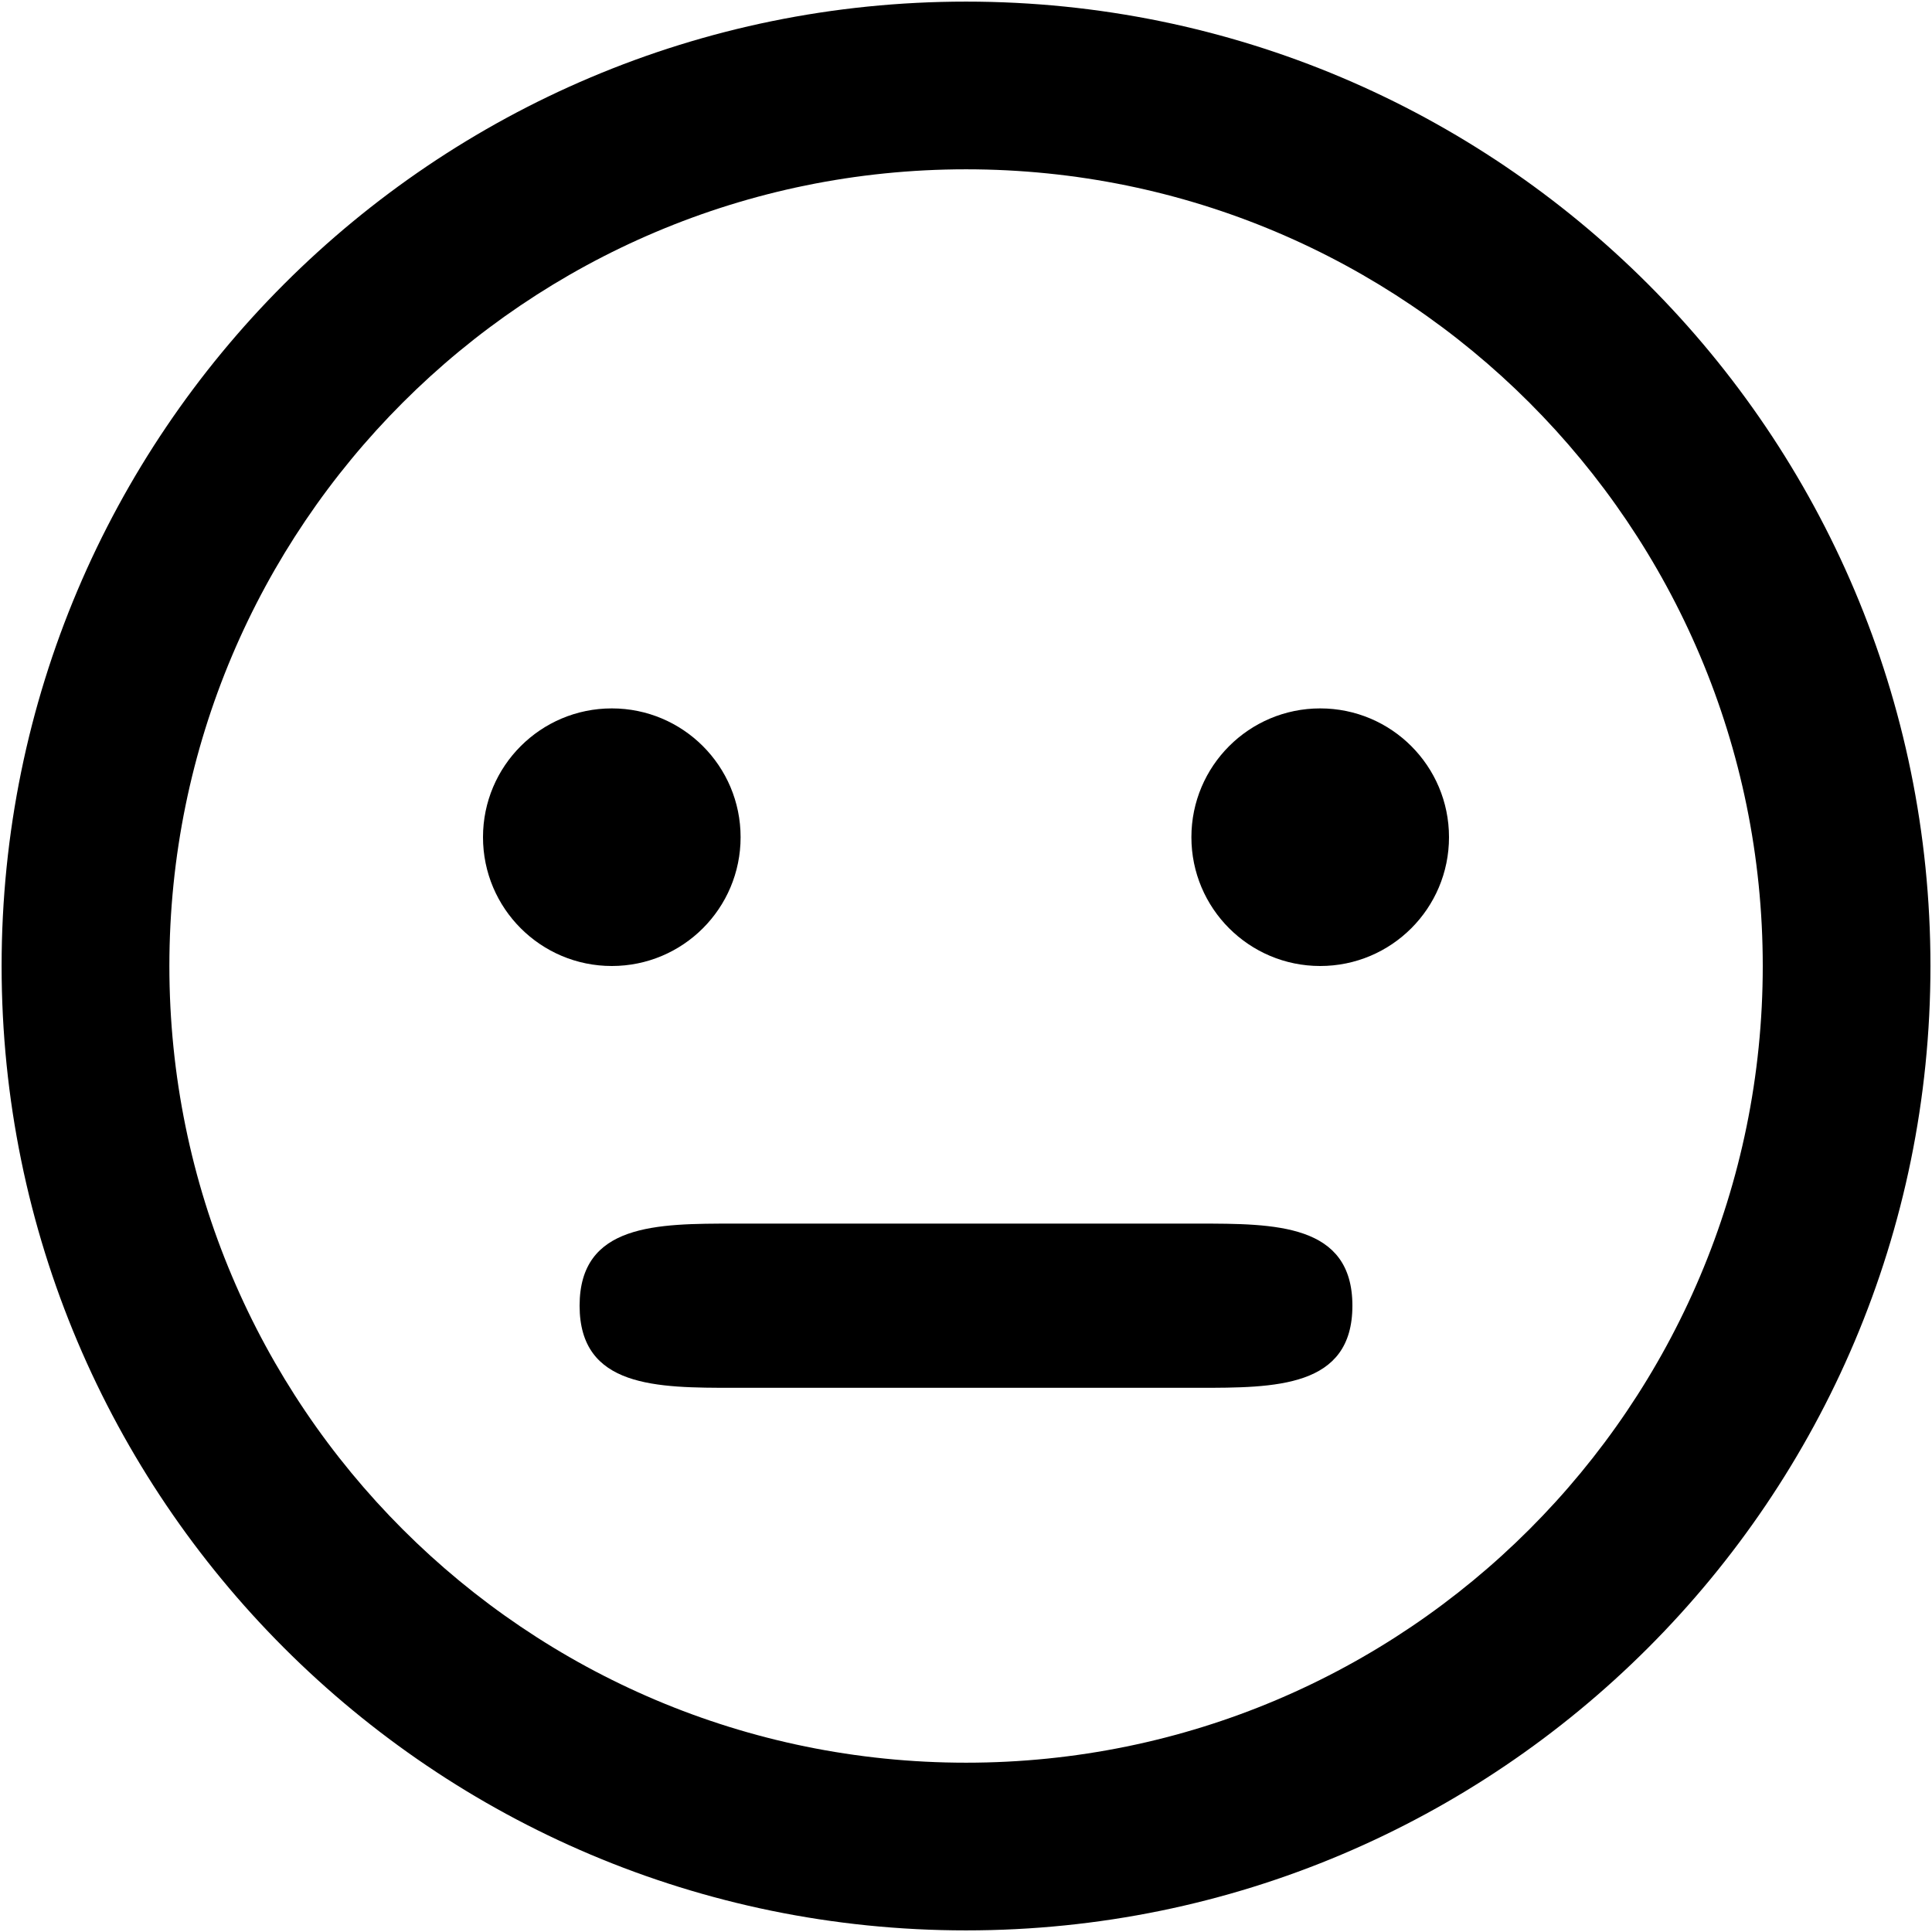
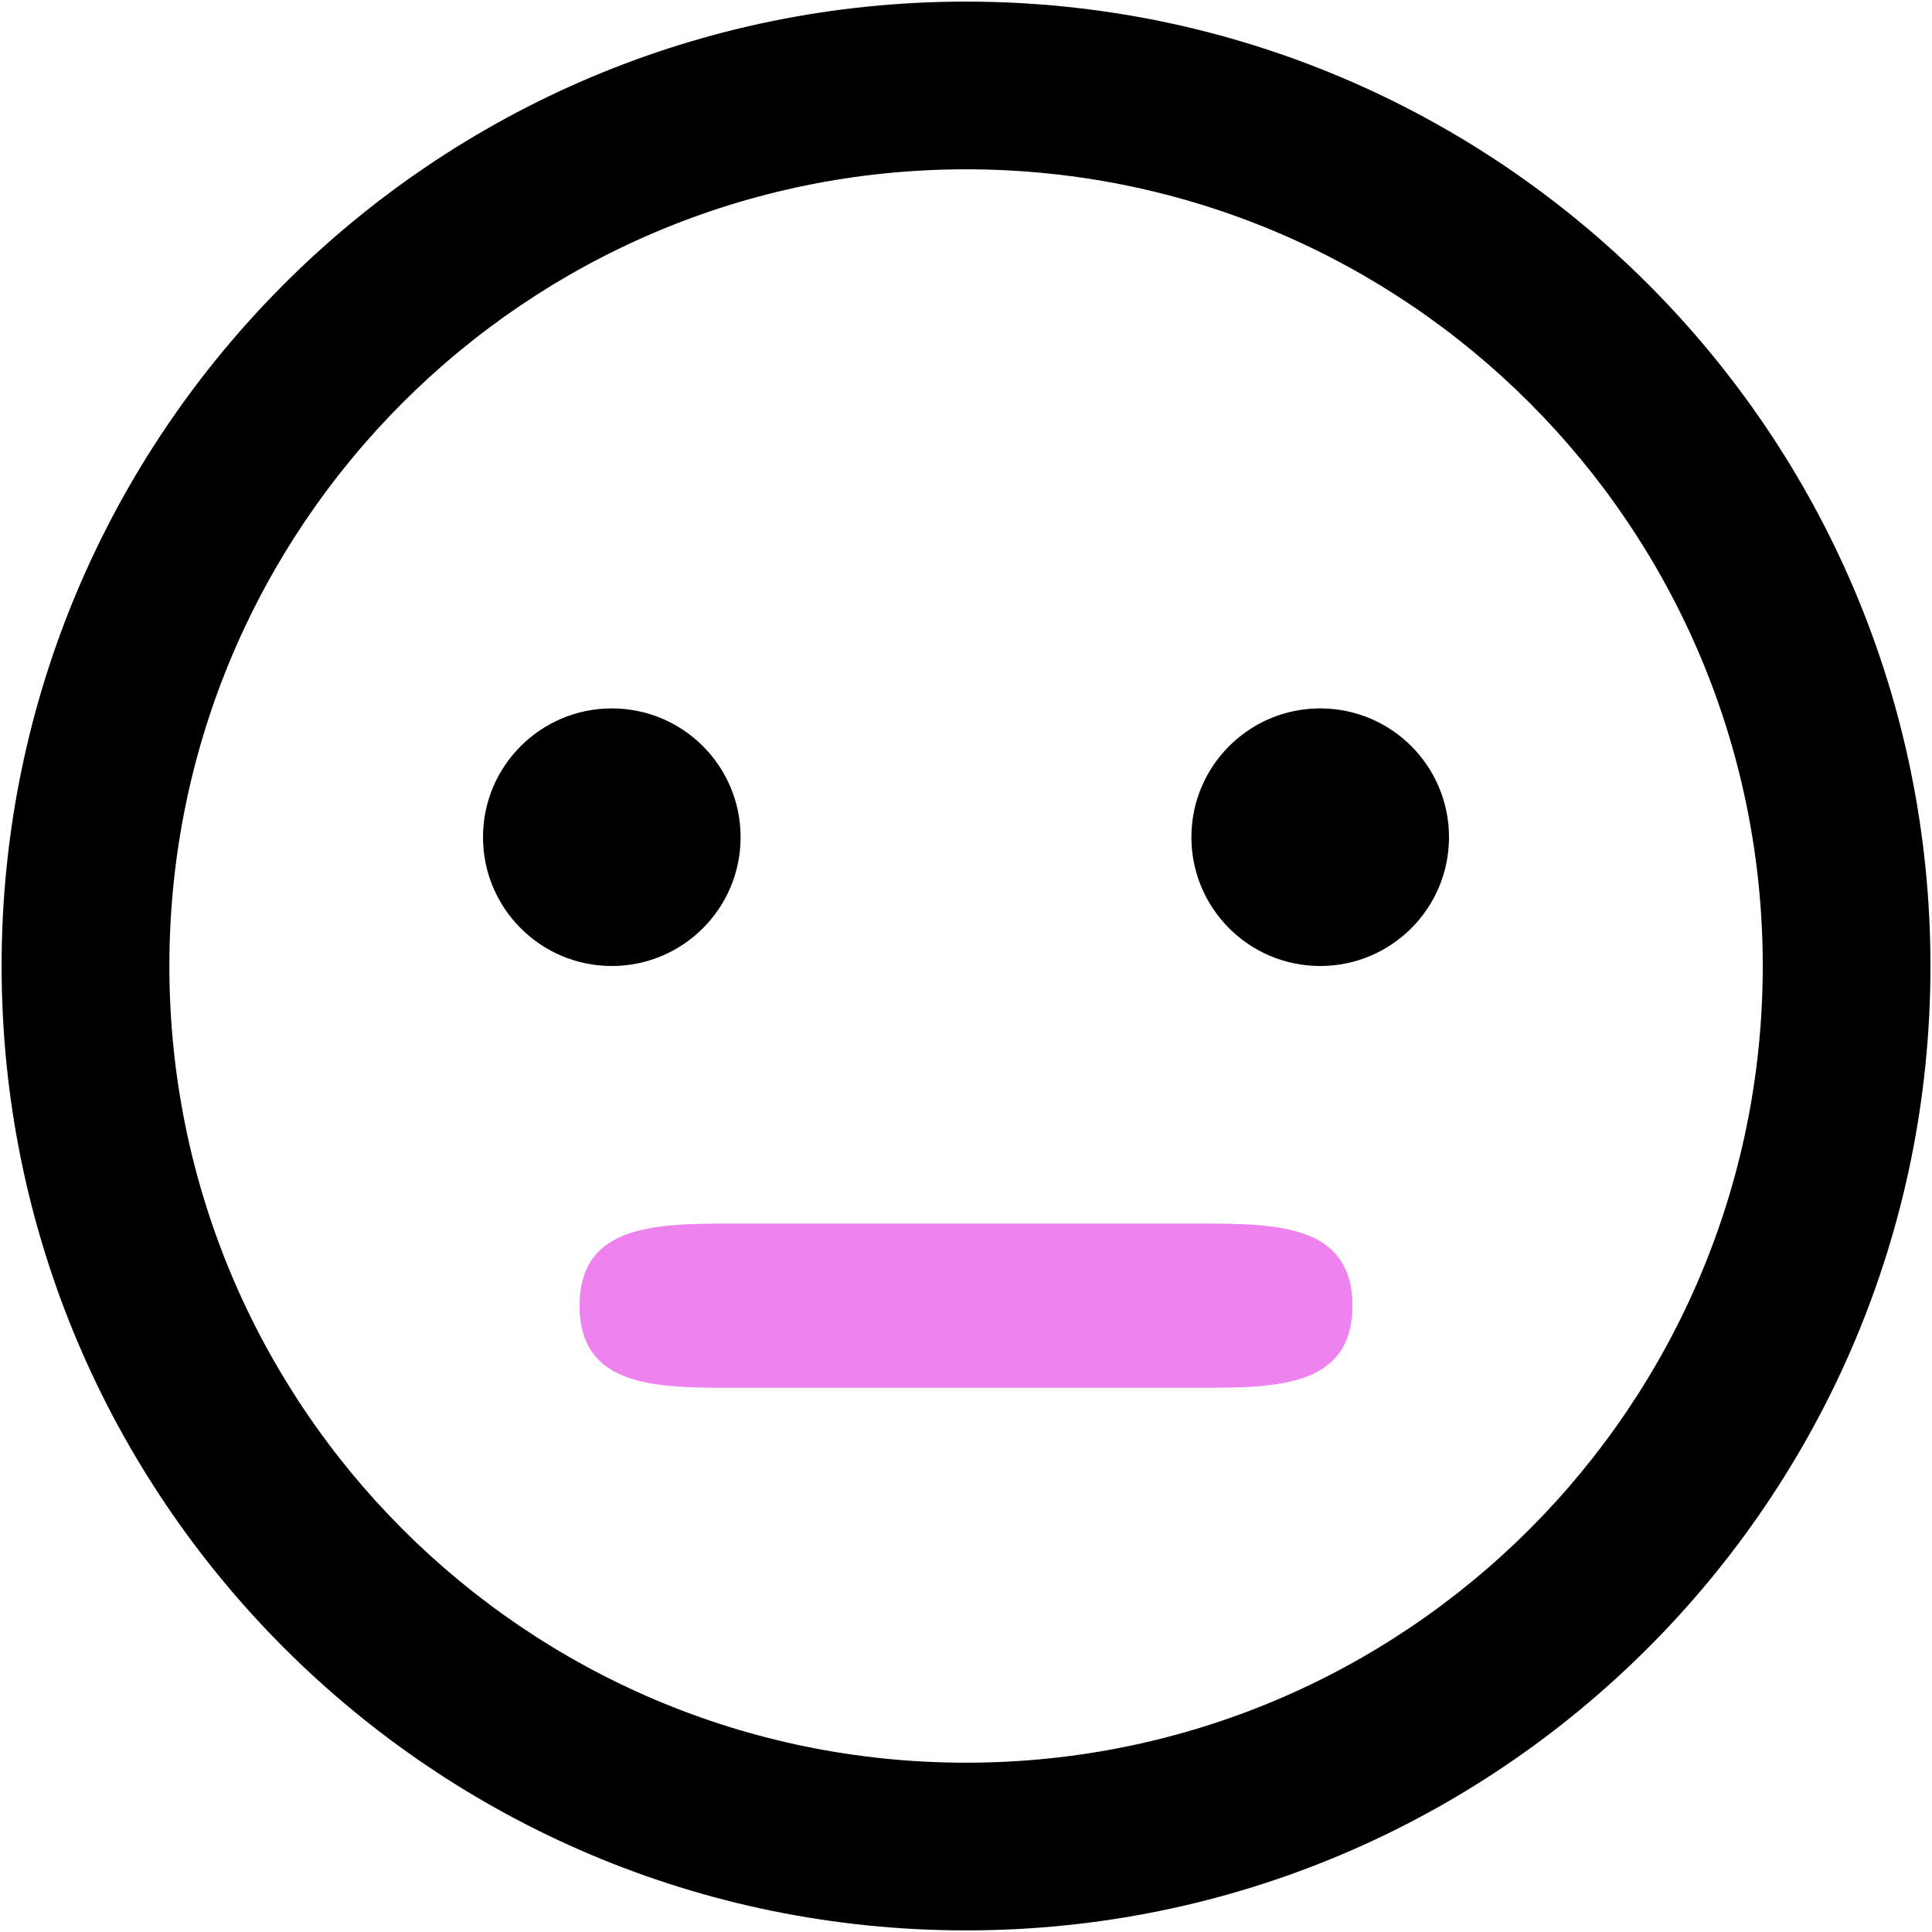
<svg xmlns="http://www.w3.org/2000/svg" width="30" height="30" viewBox="0 0 30 30">
  <path d="M 11.5 13 C 11.5 14.105 10.605 15 9.5 15 C 8.396 15 7.5 14.105 7.5 13 C 7.5 11.895 8.396 11 9.5 11 C 10.605 11 11.5 11.895 11.5 13 Z" fill="black" />
  <path d="M 22.5 13 C 22.5 14.105 21.605 15 20.5 15 C 19.396 15 18.5 14.105 18.5 13 C 18.5 11.895 19.396 11 20.5 11 C 21.605 11 22.5 11.895 22.5 13 Z" fill="black" />
  <path fill-rule="evenodd" clip-rule="evenodd" d="M15.001 27.371C21.833 27.371 27.372 21.832 27.372 15C27.372 8.168 21.833 2.629 15.001 2.629C8.168 2.629 2.63 8.168 2.63 15C2.63 21.832 8.168 27.371 15.001 27.371ZM15.001 29.975C23.271 29.975 29.976 23.271 29.976 15C29.976 6.729 23.271 0.025 15.001 0.025C6.73 0.025 0.025 6.729 0.025 15C0.025 23.271 6.73 29.975 15.001 29.975Z" fill="black" />
-   <path d="M 11.4 19 L 18.6 19 C 19.8 19 21 19 21 20.275 C 21 21.55 19.8 21.55 18.6 21.55 L 11.4 21.55 C 10.2 21.55 9 21.55 9 20.275 C 9 19 10.2 19 11.4 19 Z" fill="black" />
+   <path d="M 11.4 19 L 18.6 19 C 19.8 19 21 19 21 20.275 C 21 21.55 19.8 21.55 18.6 21.55 L 11.4 21.55 C 10.2 21.55 9 21.55 9 20.275 C 9 19 10.2 19 11.4 19 Z" fill="violet" />
</svg>
